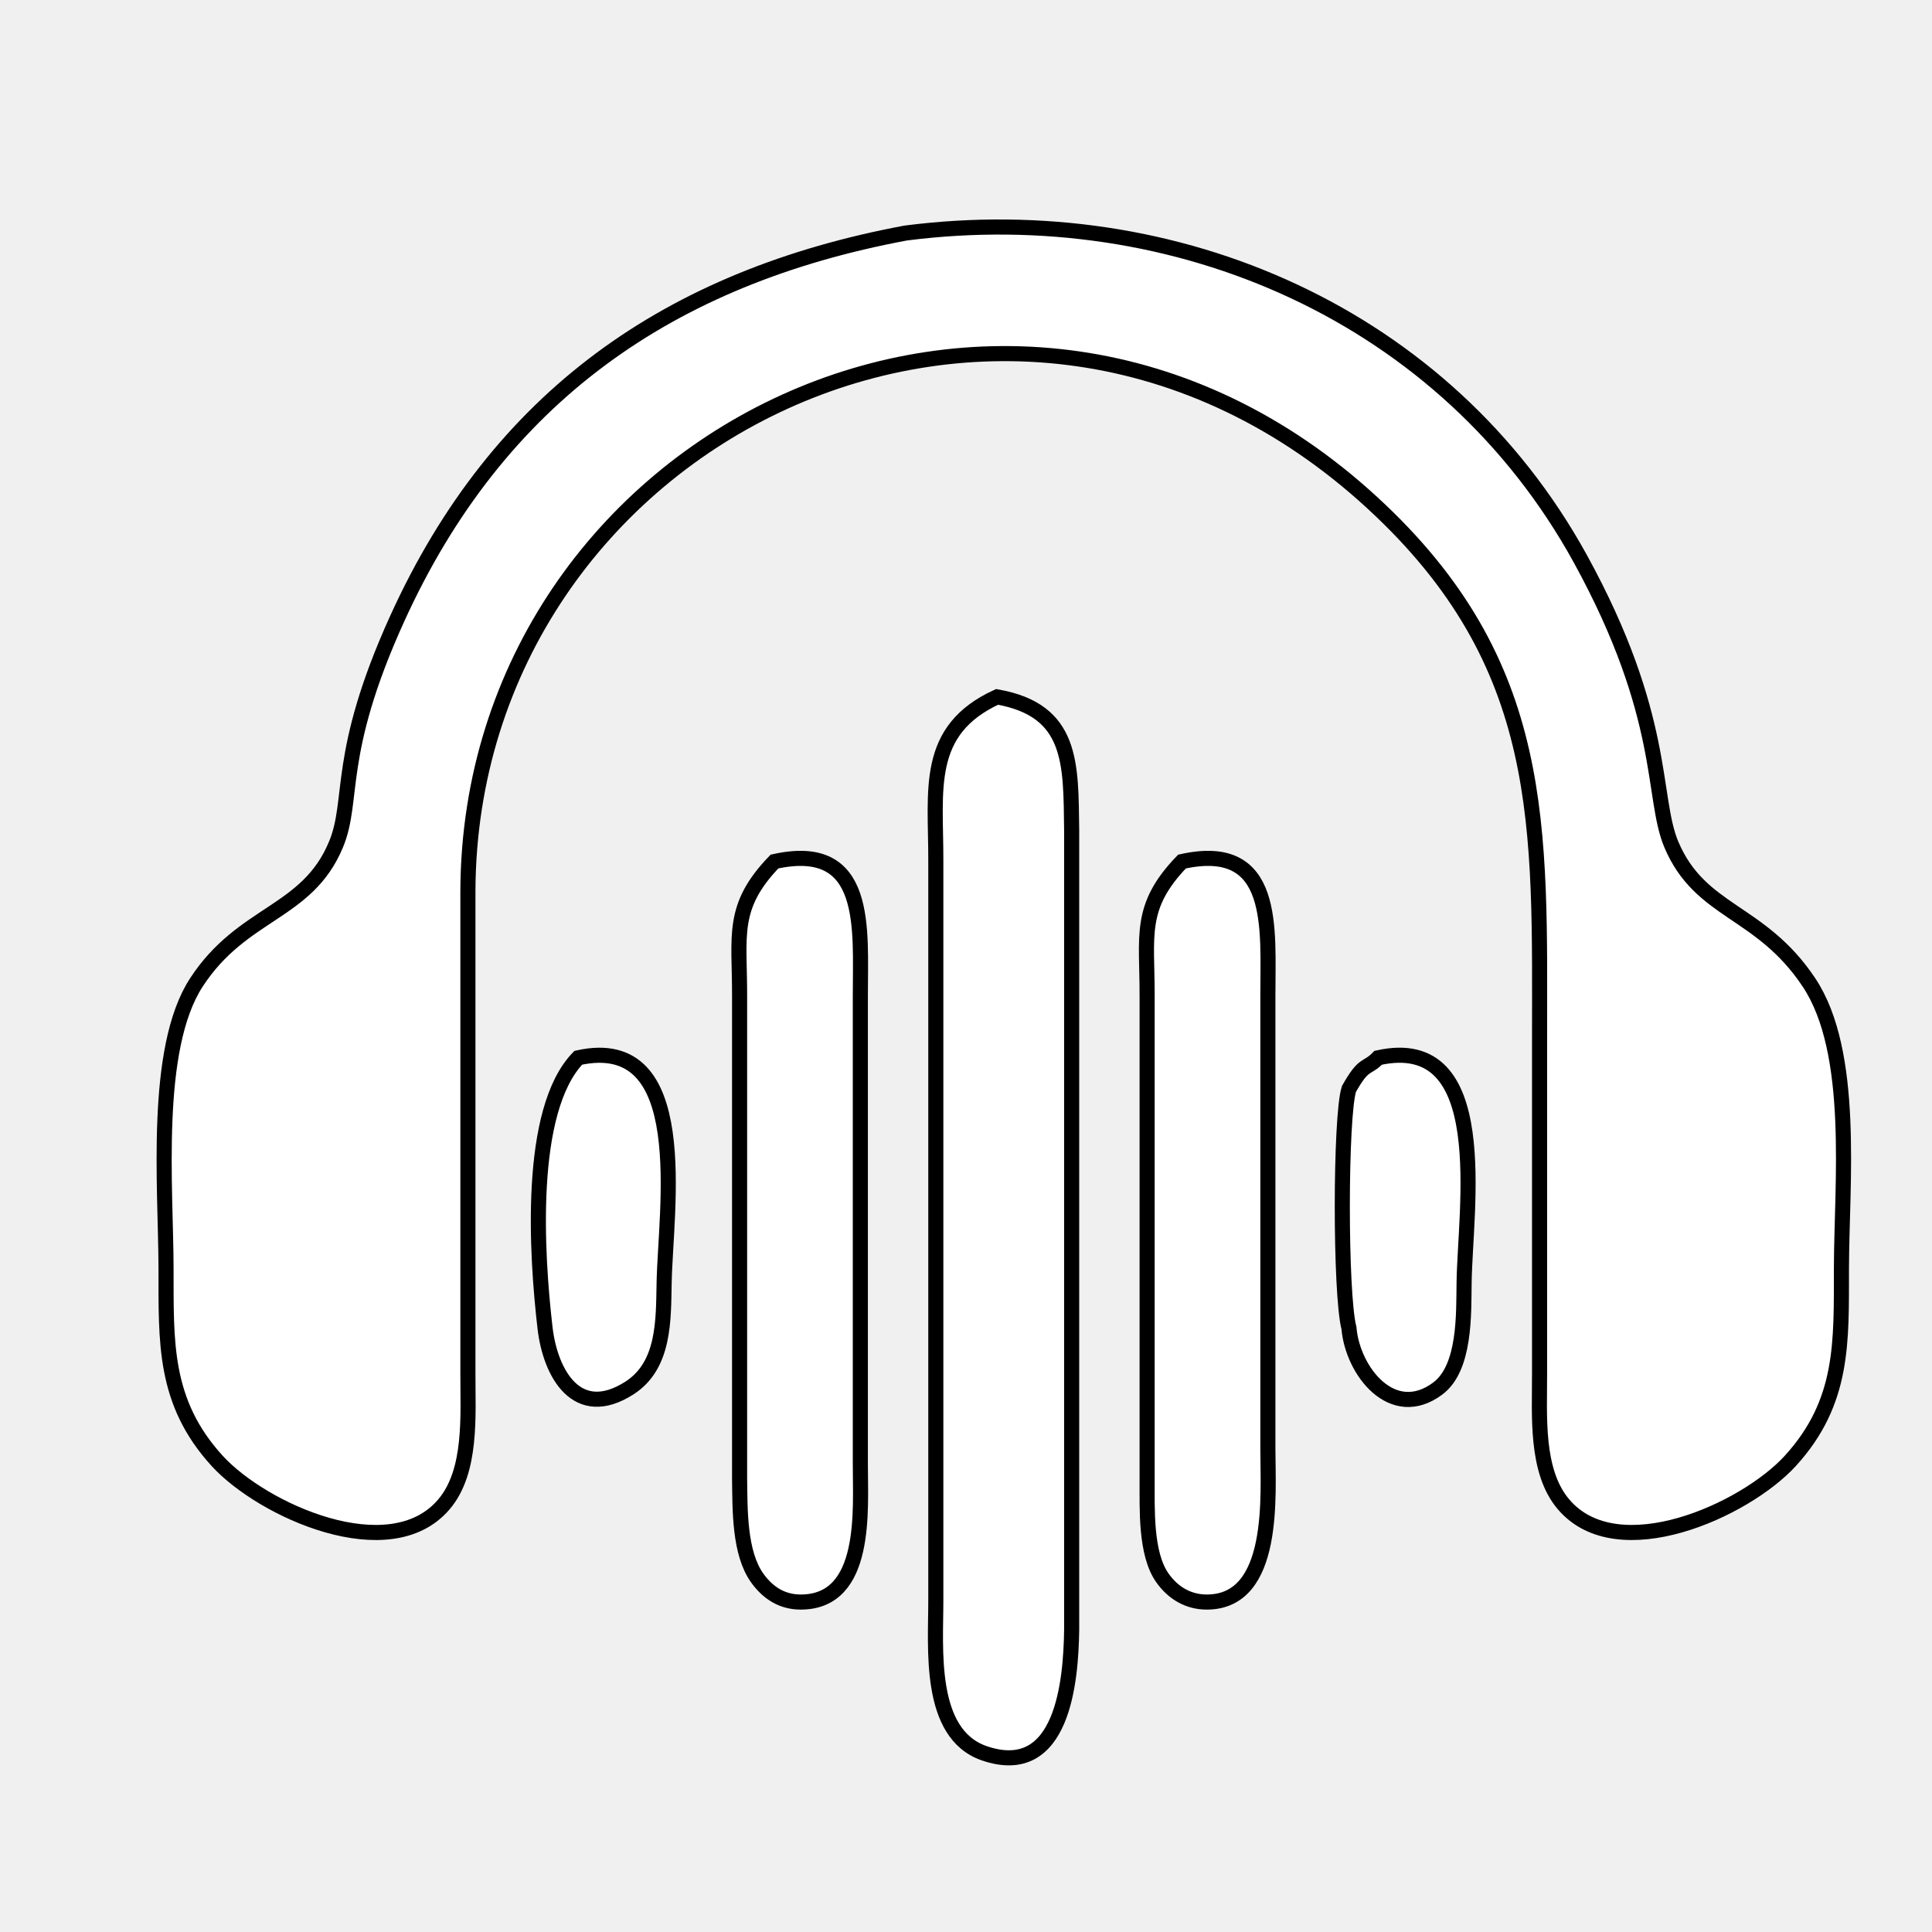
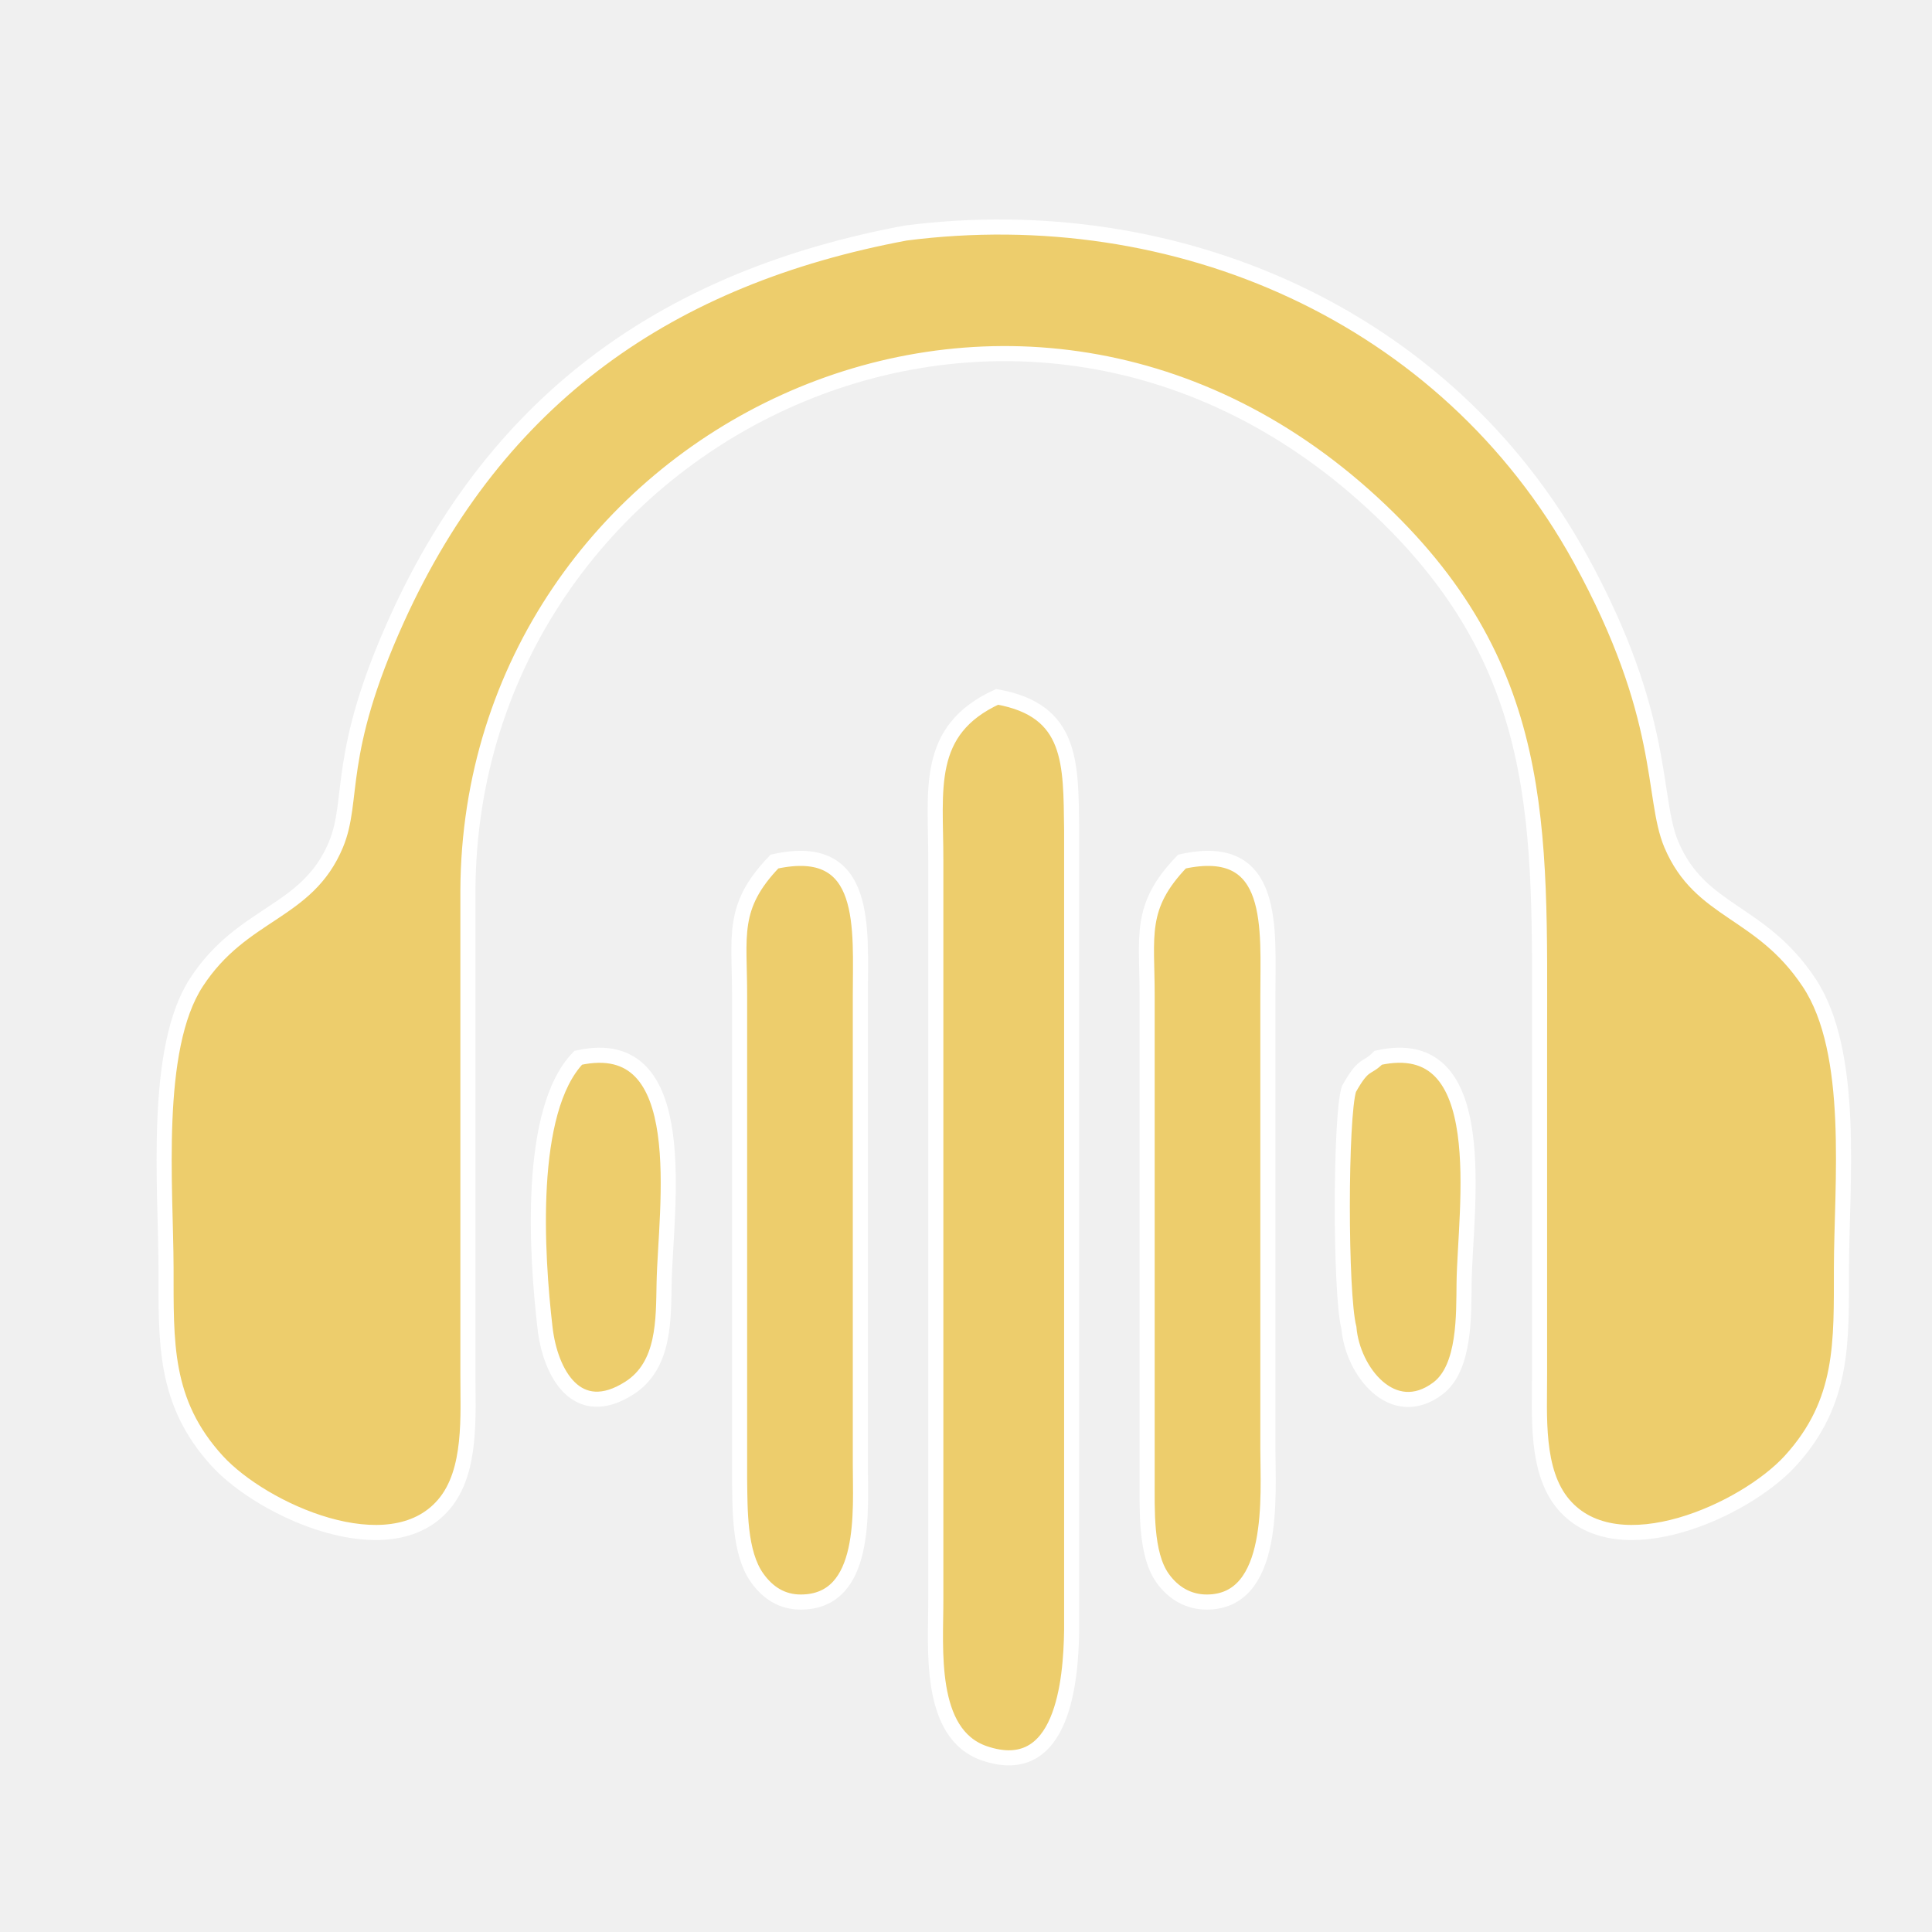
<svg xmlns="http://www.w3.org/2000/svg" width="0.6in" height="0.6in" viewBox="0 0 128 128">
-   <path id="Seleção" fill="white" stroke="black" stroke-width="1" d="M 60.00,15.44            C 44.38,18.36 33.00,26.27 26.31,41.00              22.21,50.03 23.50,52.97 22.26,55.95              20.35,60.55 16.07,60.39 13.01,65.09              10.14,69.50 10.99,78.68 11.00,84.00              11.01,88.91 10.82,92.88 14.39,96.79              17.39,100.07 25.81,103.88 29.40,99.68              31.29,97.48 30.99,93.74 31.00,91.00              31.00,91.00 31.00,59.00 31.00,59.00              31.14,28.99 66.89,11.21 90.91,33.30              102.58,44.03 102.00,54.74 102.00,69.00              102.00,69.00 102.00,91.00 102.00,91.00              102.01,93.74 101.71,97.48 103.60,99.68              107.19,103.88 115.61,100.07 118.61,96.79              122.18,92.88 121.99,88.91 122.00,84.00              122.01,78.45 122.94,69.73 119.85,65.09              116.63,60.25 112.66,60.51 110.73,55.95              109.40,52.79 110.47,47.51 104.69,37.00              95.79,20.84 77.90,13.14 60.00,15.44 Z            M 66.06,46.17            C 61.23,48.39 62.01,52.32 62.00,57.00              62.00,57.00 62.00,106.00 62.00,106.00              62.01,109.15 61.45,114.86 65.21,116.16              70.44,117.95 70.95,111.31 71.00,108.00              71.00,108.00 71.00,55.00 71.00,55.00              70.94,50.60 71.09,47.06 66.06,46.17 Z            M 51.31,57.08            C 48.41,60.09 49.01,61.99 49.00,66.00              49.00,66.00 49.00,98.00 49.00,98.00              49.03,99.99 48.97,102.88 50.17,104.55              50.88,105.54 51.82,106.14 53.05,106.14              57.52,106.14 56.99,99.97 57.00,97.00              57.00,97.00 57.00,66.00 57.00,66.00              56.99,61.55 57.61,55.68 51.31,57.08 Z            M 78.31,57.08            C 75.41,60.09 76.01,61.99 76.00,66.00              76.00,66.00 76.00,98.00 76.00,98.00              76.01,99.92 75.87,102.94 77.02,104.55              77.72,105.54 78.73,106.14 79.95,106.14              84.56,106.14 84.00,99.03 84.00,96.00              84.00,96.00 84.00,66.00 84.00,66.00              83.99,61.55 84.61,55.68 78.31,57.08 Z            M 38.31,70.08            C 34.93,73.58 35.55,83.16 36.11,87.98              36.46,91.00 38.23,94.18 41.70,91.96              44.04,90.46 43.95,87.45 44.00,85.00              44.09,80.12 46.00,68.38 38.31,70.08 Z            M 91.31,70.08            C 90.53,70.88 90.39,70.33 89.37,72.15              88.79,73.98 88.78,85.70 89.37,87.98              89.61,90.85 92.27,94.23 95.26,91.99              97.09,90.62 96.97,87.05 97.00,85.00              97.06,80.12 99.01,68.37 91.31,70.08 Z" />
+   <path id="Seleção" fill="#EDCD6C" stroke="white" stroke-width="1" d="M 60.00,15.44            C 44.38,18.36 33.00,26.27 26.31,41.00              22.21,50.03 23.50,52.97 22.26,55.95              20.35,60.55 16.07,60.39 13.01,65.09              10.14,69.50 10.99,78.68 11.00,84.00              11.01,88.91 10.82,92.88 14.39,96.79              17.39,100.07 25.81,103.88 29.40,99.68              31.29,97.48 30.99,93.74 31.00,91.00              31.00,91.00 31.00,59.00 31.00,59.00              31.14,28.99 66.89,11.21 90.91,33.30              102.58,44.03 102.00,54.74 102.00,69.00              102.00,69.00 102.00,91.00 102.00,91.00              102.01,93.74 101.71,97.48 103.60,99.68              107.19,103.88 115.61,100.07 118.61,96.79              122.18,92.88 121.99,88.91 122.00,84.00              122.01,78.45 122.94,69.73 119.85,65.09              116.63,60.25 112.66,60.51 110.73,55.95              109.40,52.79 110.47,47.51 104.69,37.00              95.79,20.84 77.90,13.14 60.00,15.44 Z            M 66.06,46.17            C 61.23,48.39 62.01,52.32 62.00,57.00              62.00,57.00 62.00,106.00 62.00,106.00              62.01,109.15 61.45,114.86 65.21,116.16              70.44,117.95 70.95,111.31 71.00,108.00              71.00,108.00 71.00,55.00 71.00,55.00              70.94,50.60 71.09,47.06 66.06,46.17 Z            M 51.31,57.08            C 48.41,60.09 49.01,61.99 49.00,66.00              49.00,66.00 49.00,98.00 49.00,98.00              49.03,99.99 48.97,102.88 50.17,104.55              50.88,105.54 51.82,106.14 53.05,106.14              57.52,106.14 56.99,99.97 57.00,97.00              57.00,97.00 57.00,66.00 57.00,66.00              56.99,61.55 57.61,55.68 51.31,57.08 Z            M 78.31,57.08            C 75.41,60.09 76.01,61.99 76.00,66.00              76.00,66.00 76.00,98.00 76.00,98.00              76.01,99.92 75.87,102.94 77.02,104.55              77.72,105.54 78.73,106.14 79.95,106.14              84.56,106.14 84.00,99.03 84.00,96.00              84.00,96.00 84.00,66.00 84.00,66.00              83.99,61.55 84.61,55.68 78.31,57.08 Z            M 38.31,70.08            C 34.93,73.58 35.55,83.16 36.11,87.98              36.46,91.00 38.23,94.18 41.70,91.96              44.04,90.46 43.95,87.45 44.00,85.00              44.09,80.12 46.00,68.38 38.31,70.08 Z            M 91.31,70.08            C 90.53,70.88 90.39,70.33 89.37,72.15              88.79,73.98 88.78,85.70 89.37,87.98              89.61,90.85 92.27,94.23 95.26,91.99              97.09,90.62 96.97,87.05 97.00,85.00              97.06,80.12 99.01,68.37 91.31,70.08 Z" />
</svg>
